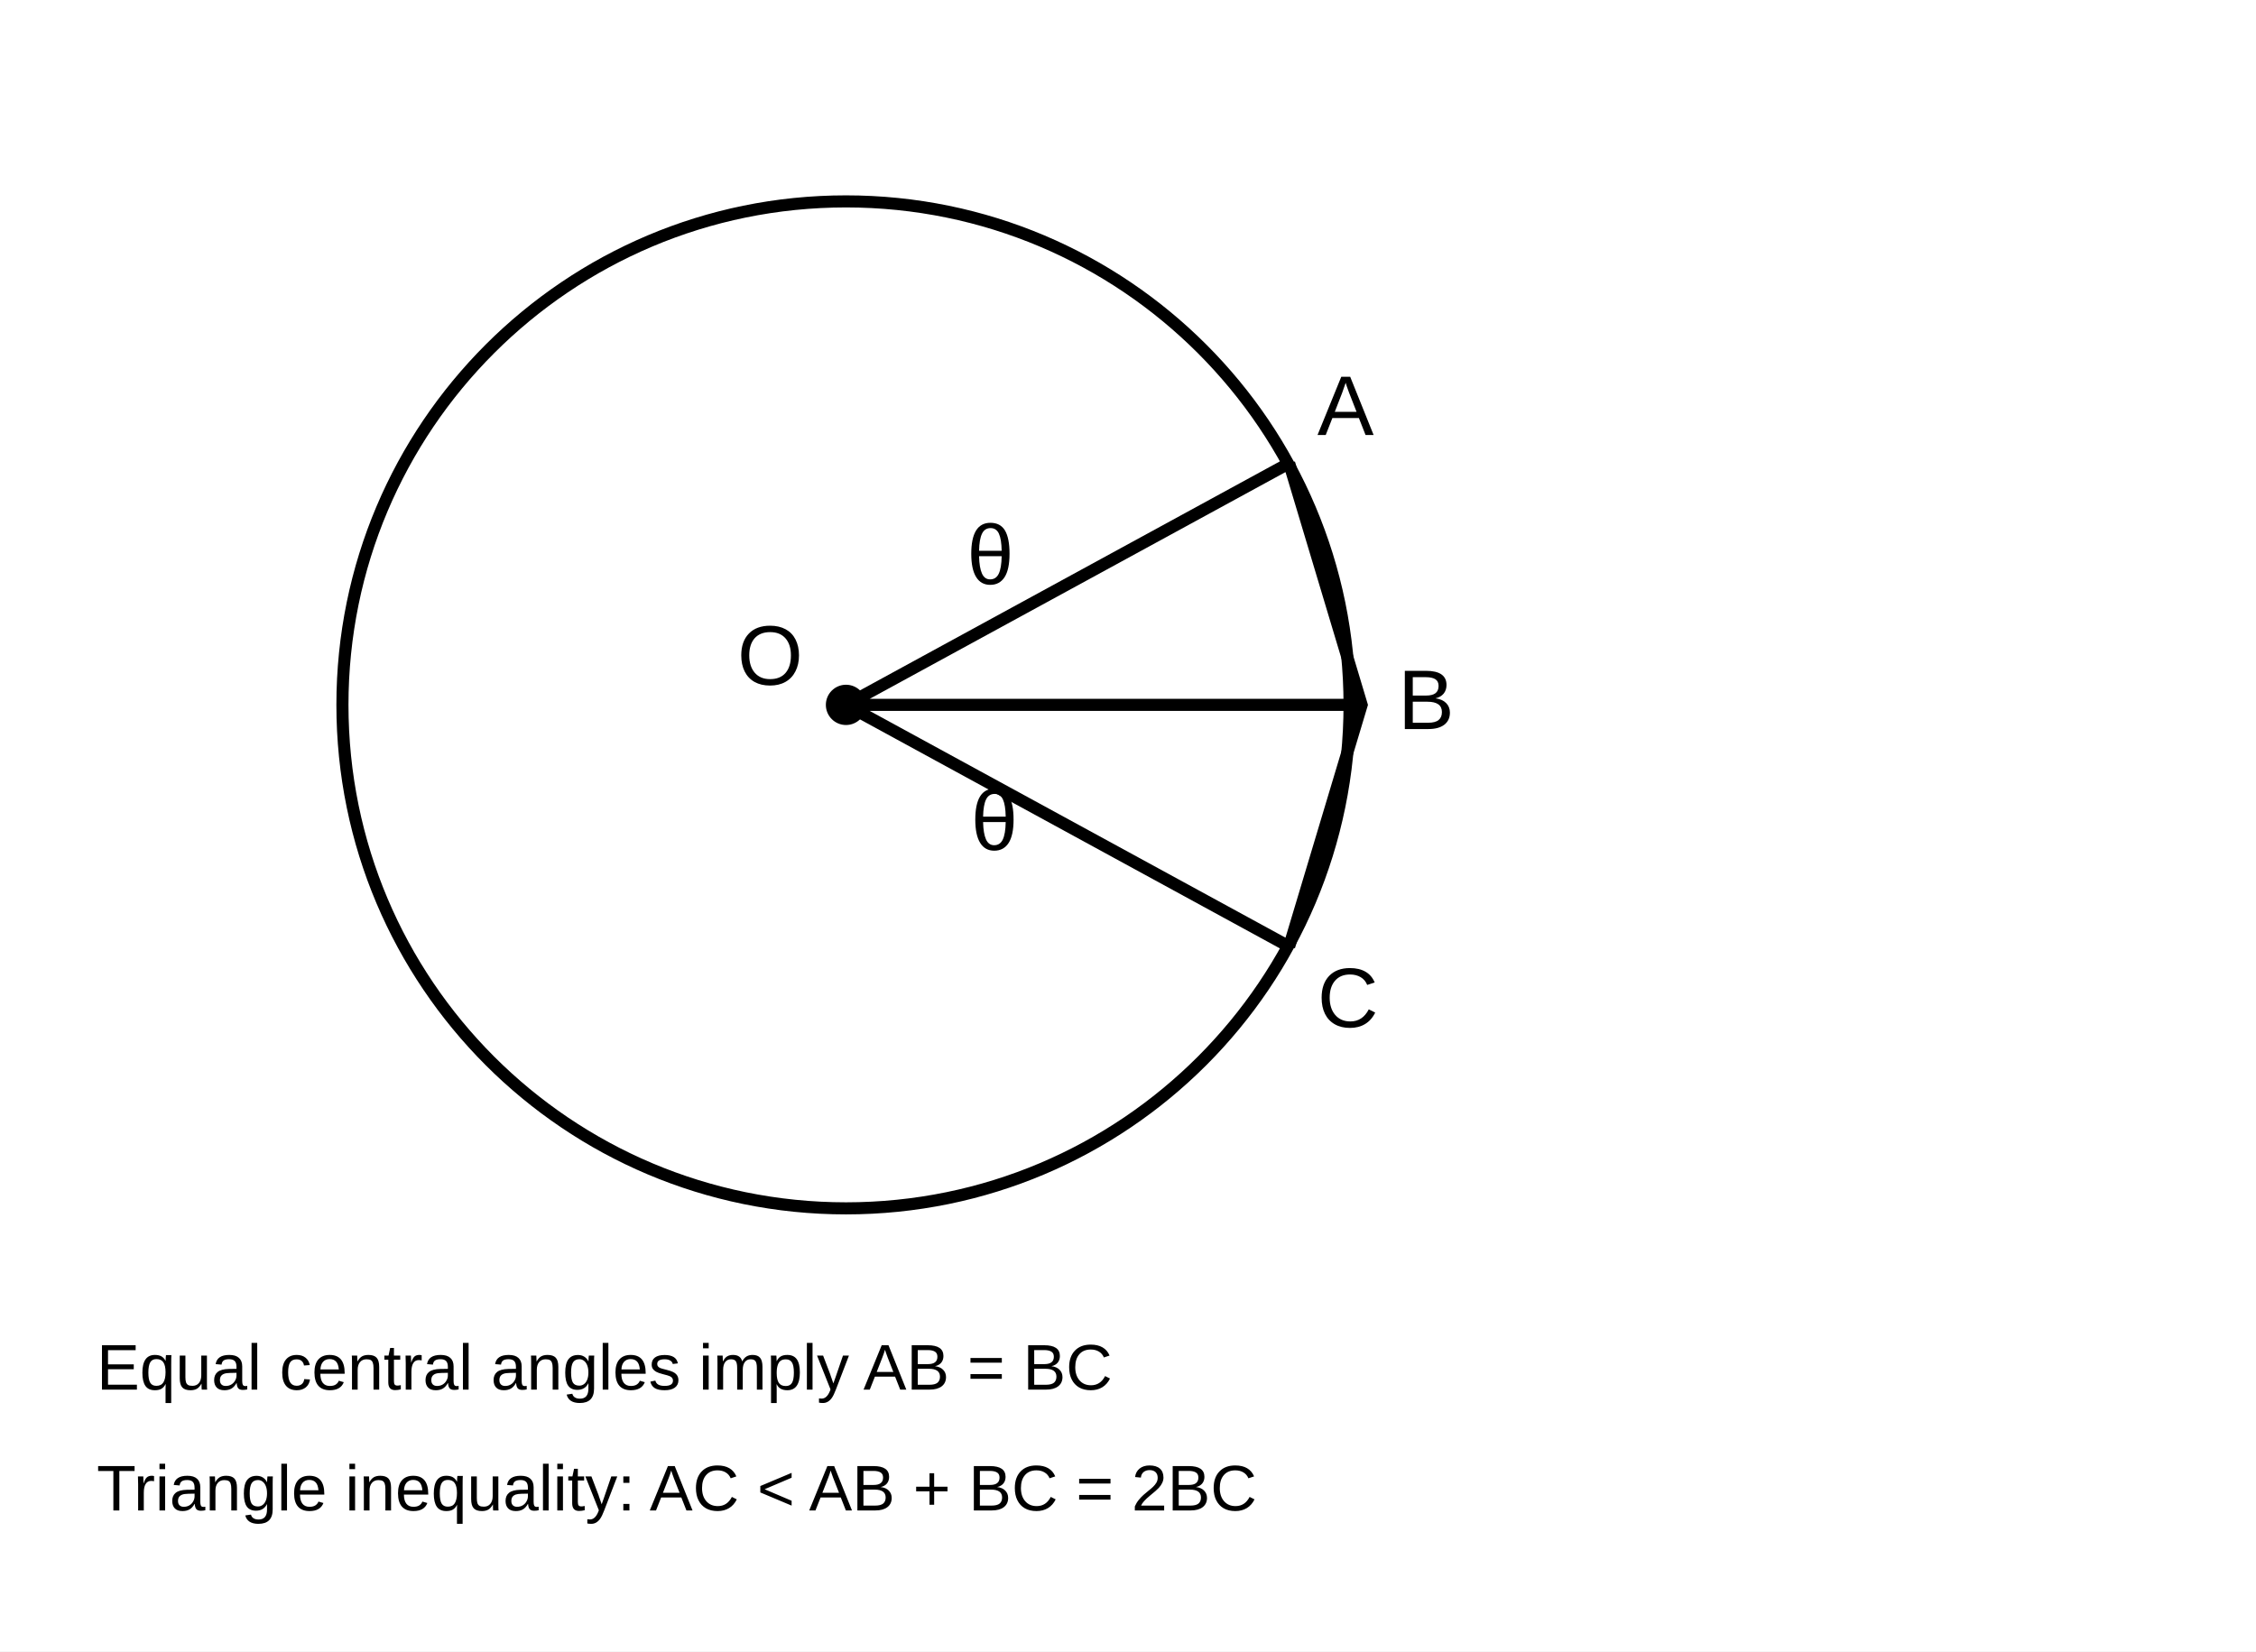
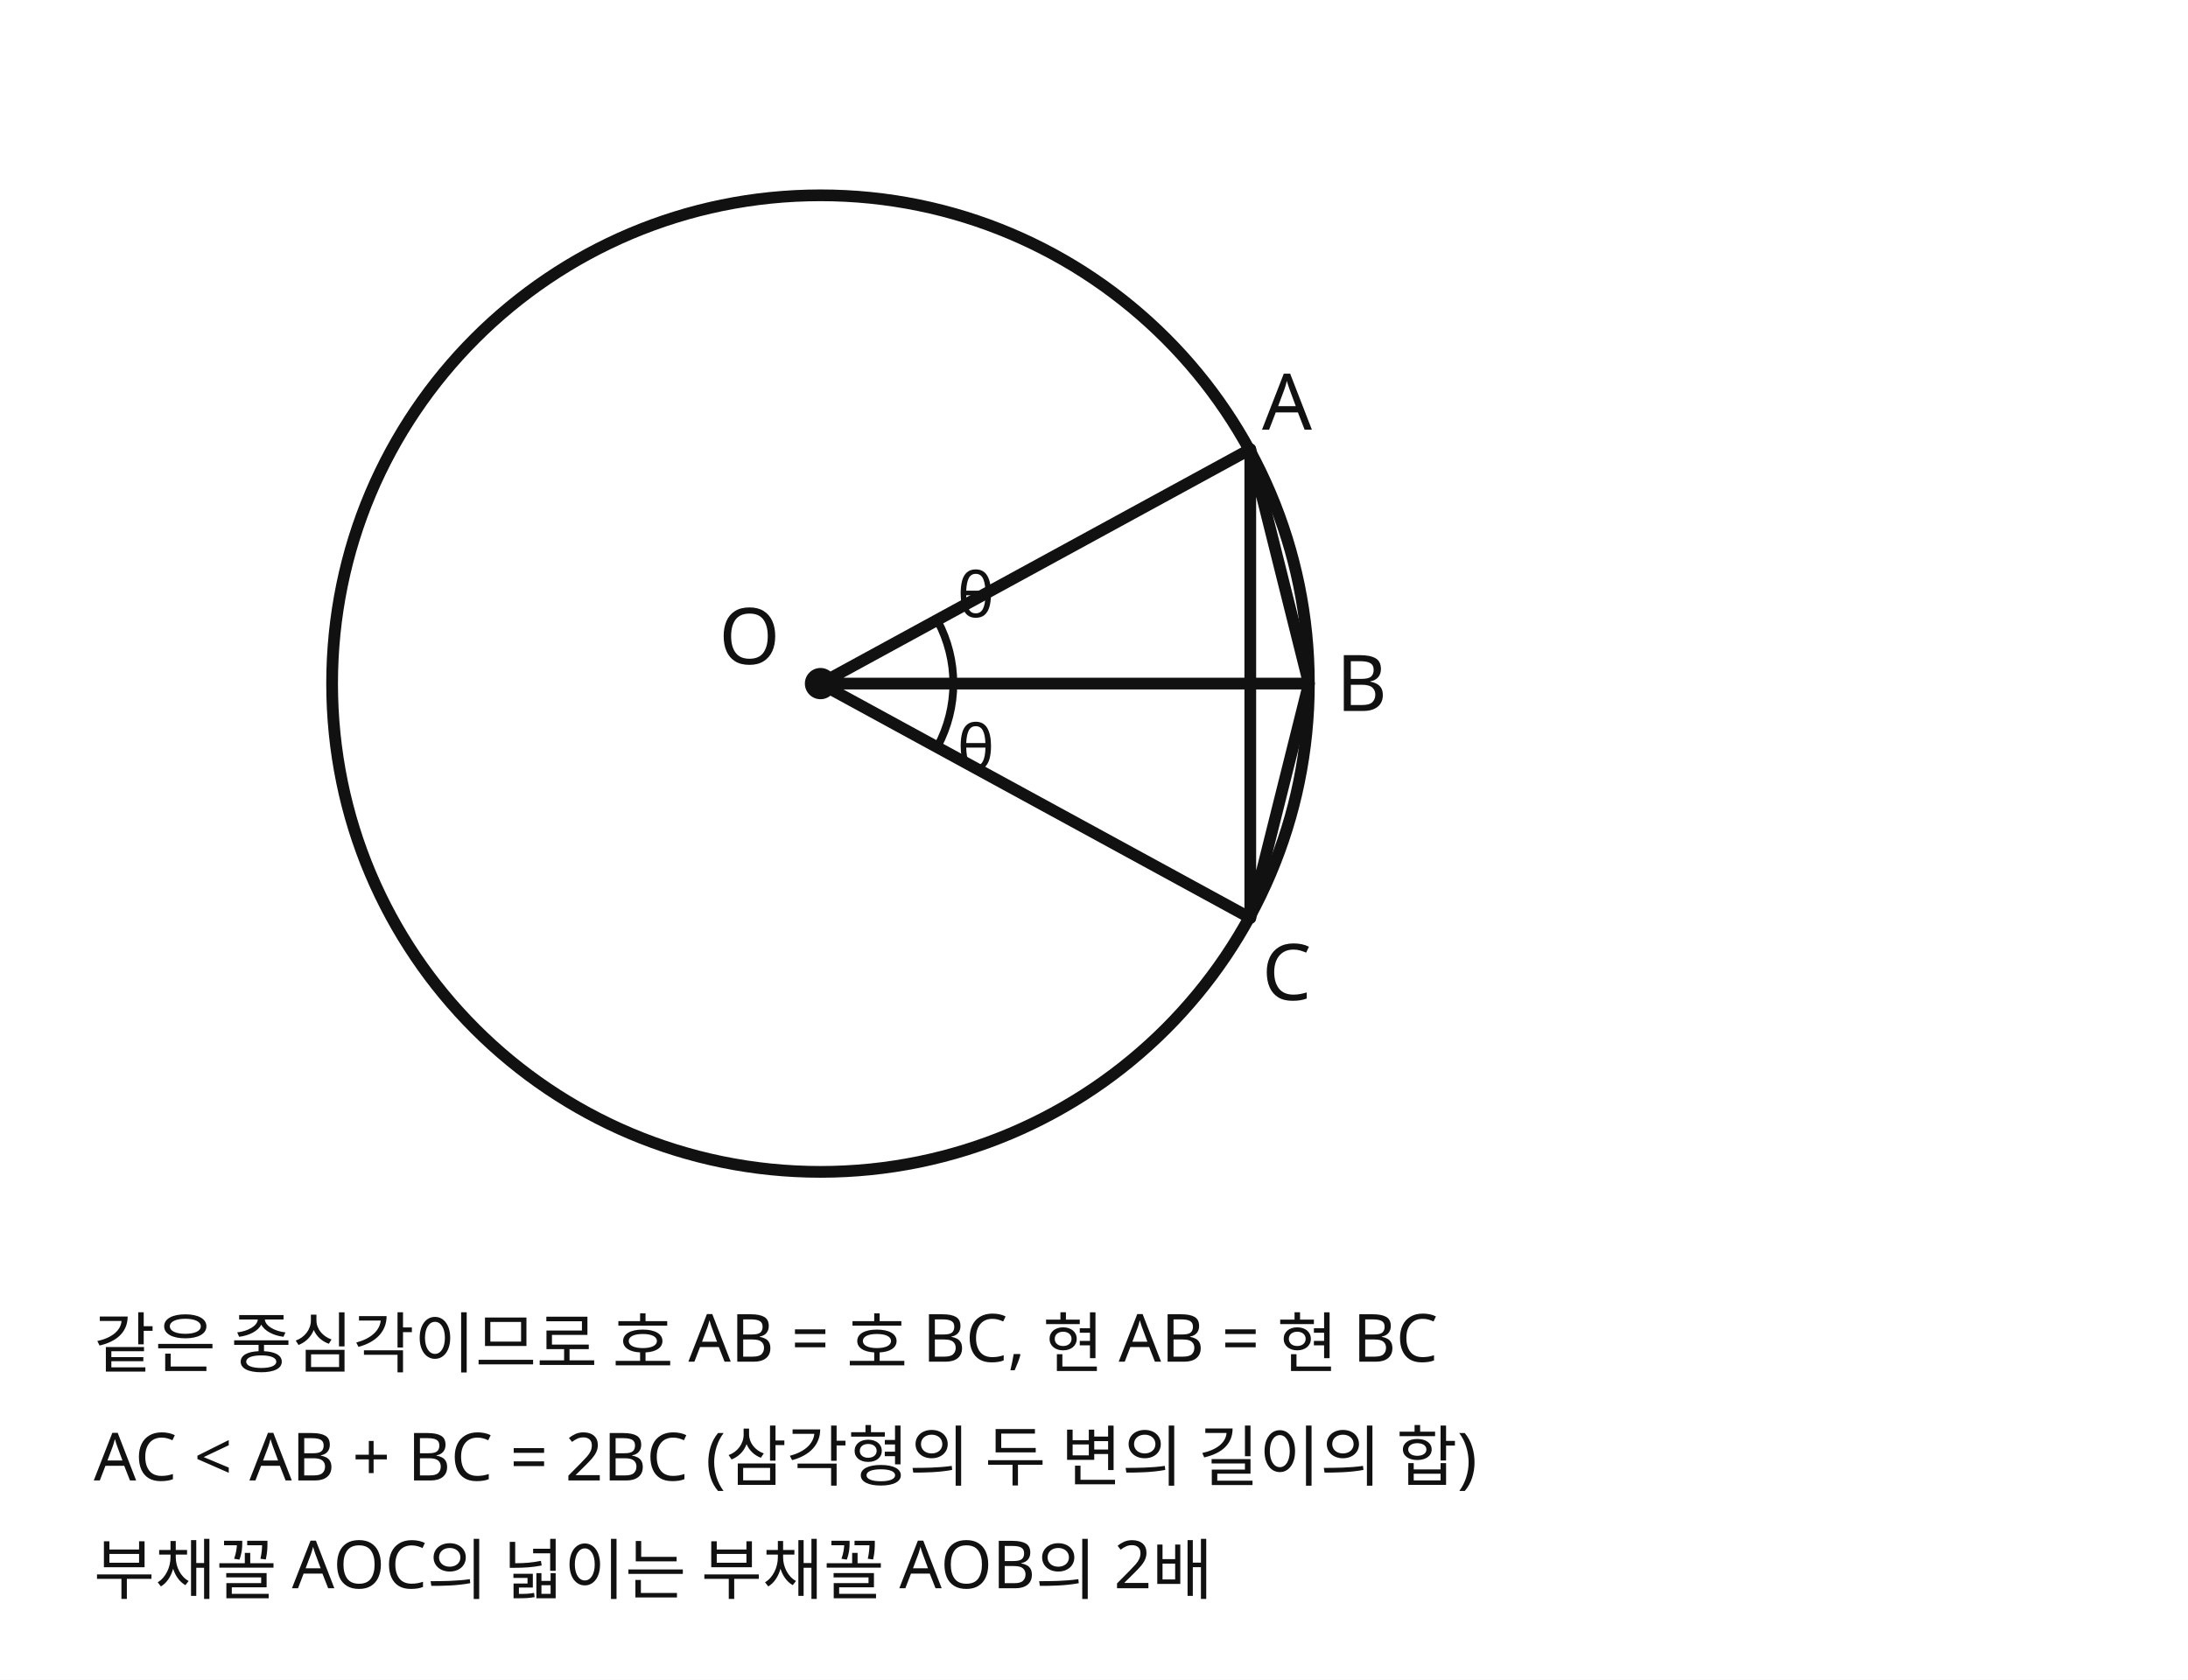
- <svg xmlns="http://www.w3.org/2000/svg" viewBox="0 0 560 410" role="img" aria-label="같은 중심각과 두 현의 관계">
-   <rect width="560" height="410" fill="white" />
-   <g fill="none" stroke="currentColor" stroke-width="3">
+ <svg xmlns="http://www.w3.org/2000/svg" viewBox="0 0 560 430" role="img" aria-label="같은 중심각과 두 현의 관계">
+   <rect width="560" height="430" fill="white" />
+   <g fill="none" stroke="#111" stroke-width="3" stroke-linecap="round" stroke-linejoin="round">
    <circle cx="210" cy="175" r="125" />
-     <path d="M210 175 L320 115 M210 175 L338 175 M210 175 L320 235 M320 115 L338 175 L320 235" />
+     <path d="M210 175 L320 115 M210 175 L335 175 M210 175 L320 235" />
+     <path d="M320 115 L335 175 L320 235 L320 115" />
+     <path d="M240 159 A34 34 0 0 1 244 175 M244 175 A34 34 0 0 1 240 191" stroke-width="2" />
  </g>
-   <g fill="currentColor" font-family="Arial,sans-serif" font-size="21">
-     <circle cx="210" cy="175" r="5" />
-     <text x="183" y="170">O</text>
-     <text x="327" y="108">A</text>
-     <text x="347" y="181">B</text>
-     <text x="327" y="255">C</text>
-     <text x="240" y="145">θ</text>
-     <text x="241" y="211">θ</text>
-   </g>
-   <g fill="currentColor" font-family="Arial,sans-serif" font-size="16">
-     <text x="24" y="345">Equal central angles imply AB = BC</text>
-     <text x="24" y="375">Triangle inequality: AC &lt; AB + BC = 2BC</text>
+   <g fill="#111" font-family="sans-serif">
+     <circle cx="210" cy="175" r="4" />
+     <text x="184" y="170" font-size="20">O</text>
+     <text x="323" y="110" font-size="20">A</text>
+     <text x="342" y="182" font-size="20">B</text>
+     <text x="323" y="256" font-size="20">C</text>
+     <text x="245" y="158" font-size="16">θ</text>
+     <text x="245" y="197" font-size="16">θ</text>
+     <text x="24" y="350" font-size="17">같은 중심각이므로 호 AB = 호 BC, 현 AB = 현 BC</text>
+     <text x="24" y="379" font-size="17">AC &lt; AB + BC = 2BC (삼각형의 두 변의 길이의 합)</text>
+     <text x="24" y="408" font-size="17">부채꼴 AOC의 넓이는 부채꼴 AOB의 2배</text>
  </g>
</svg>
